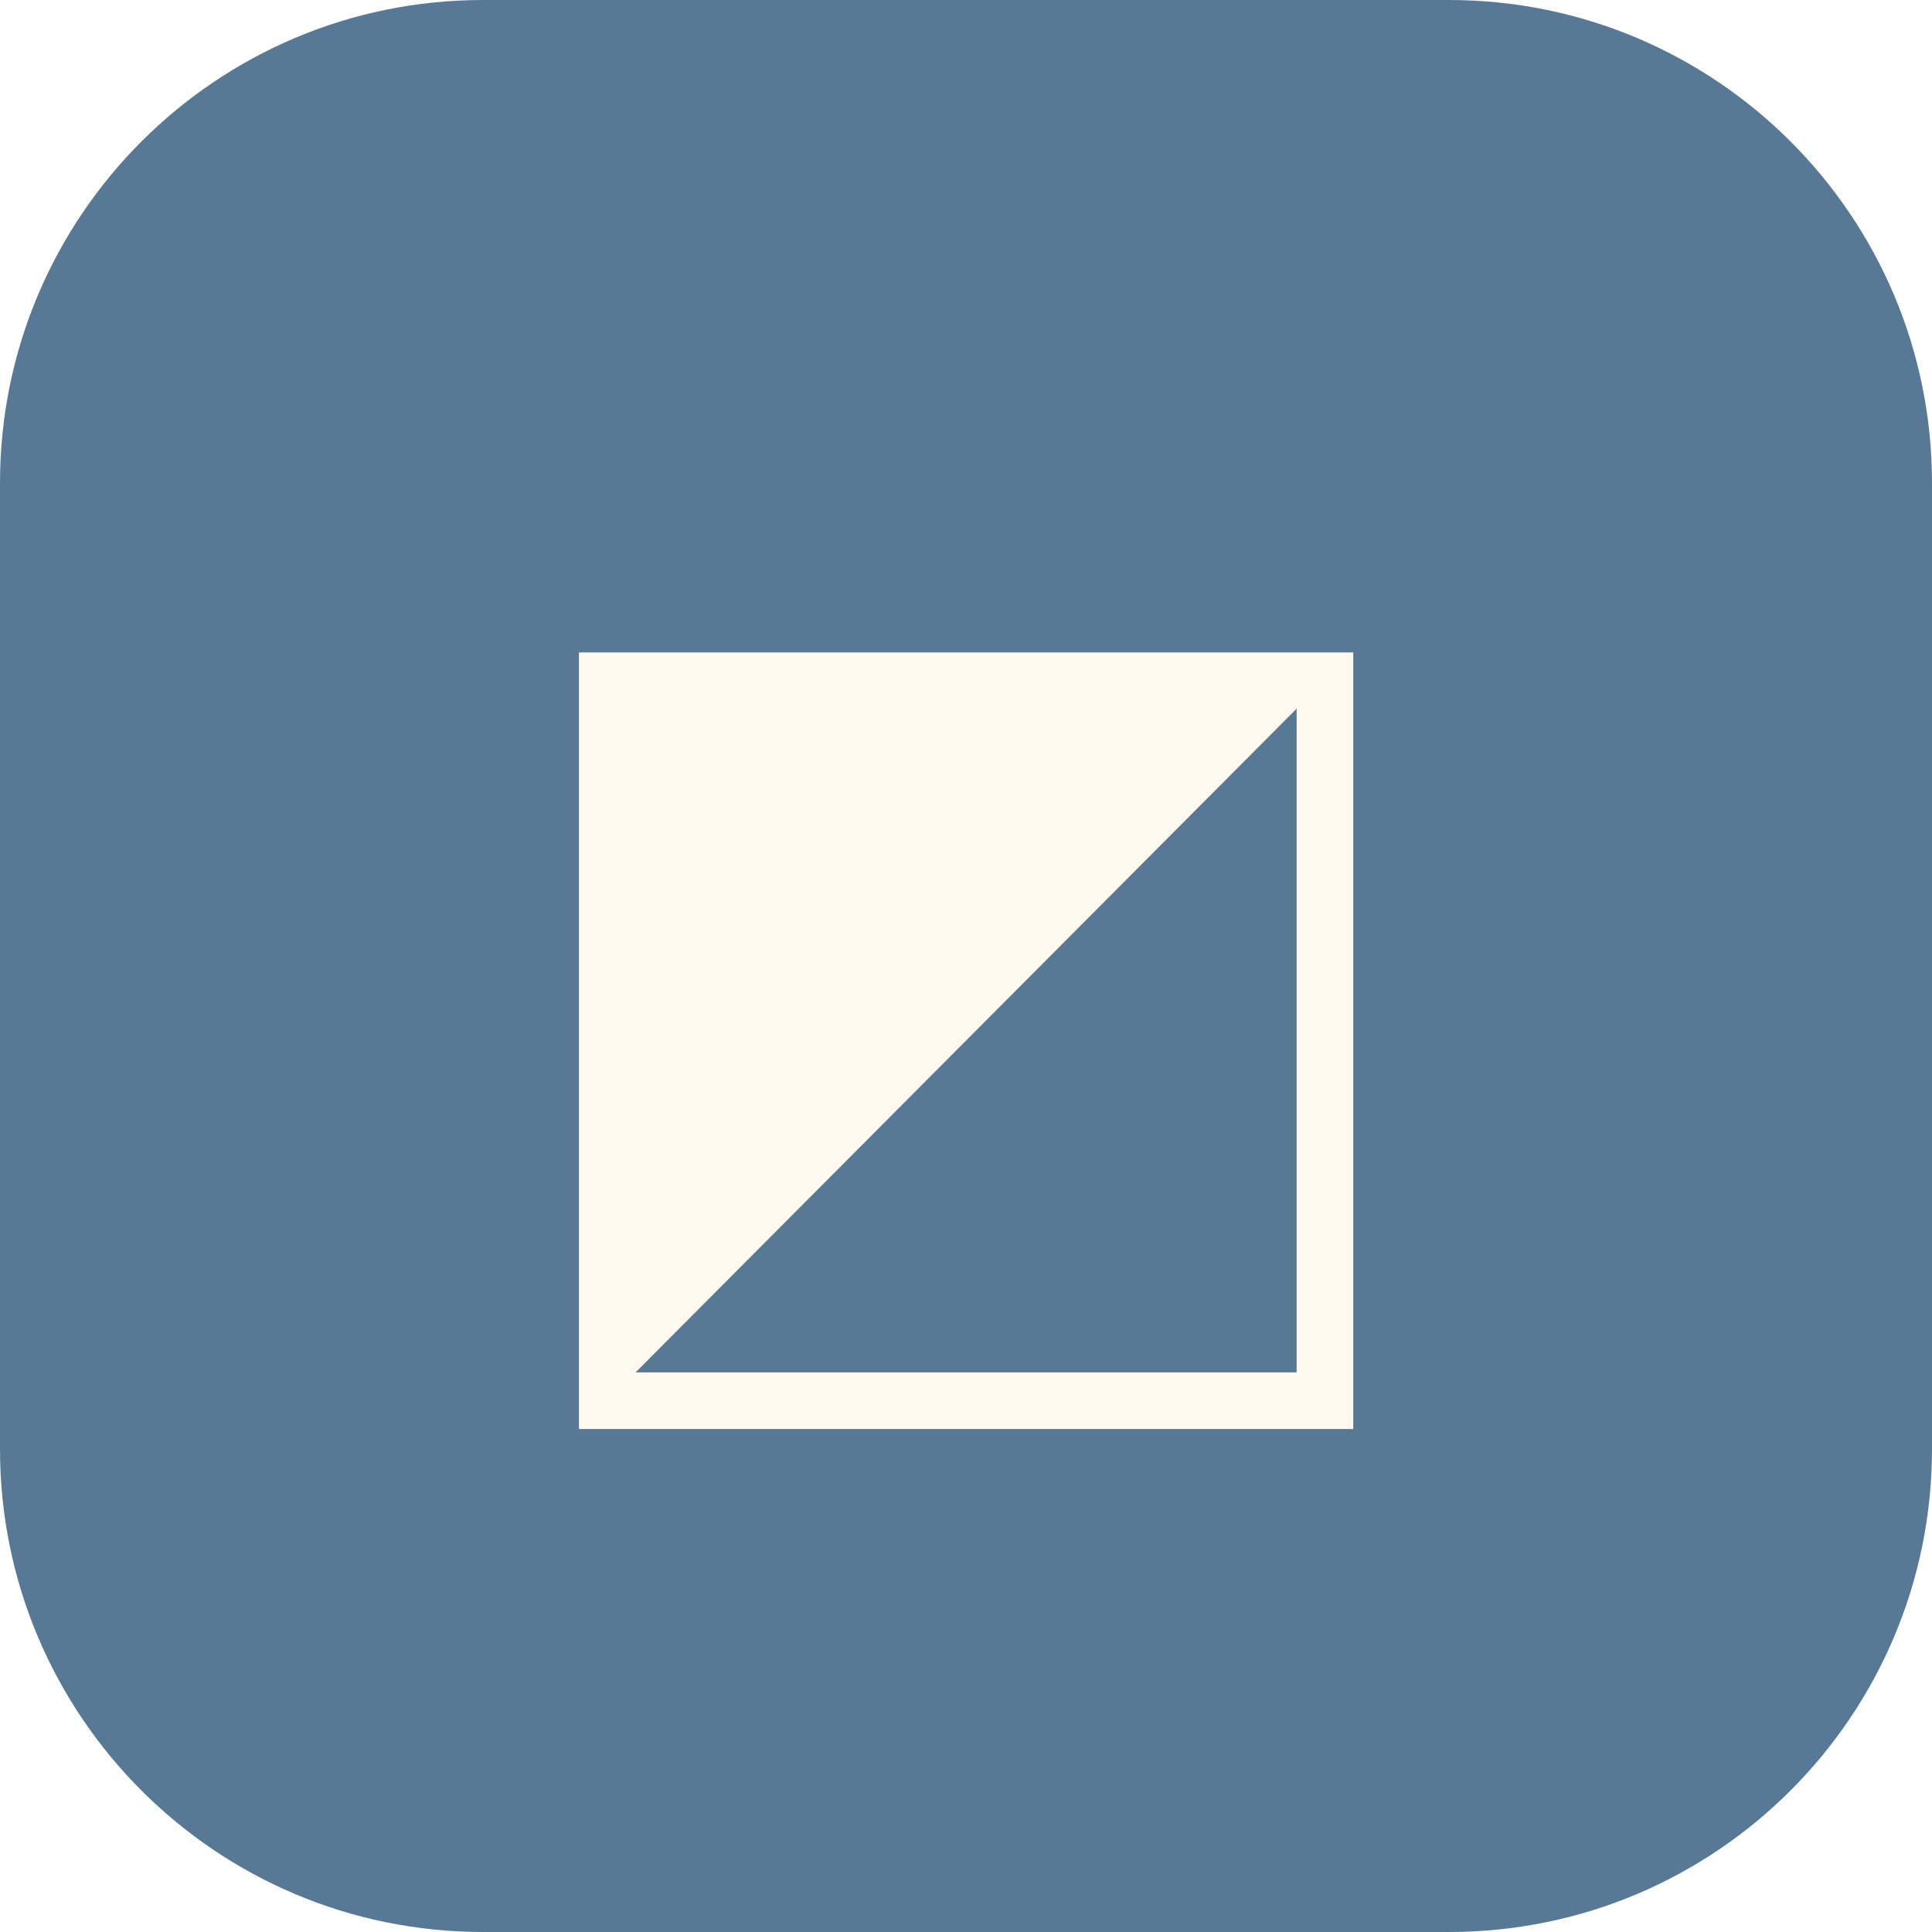
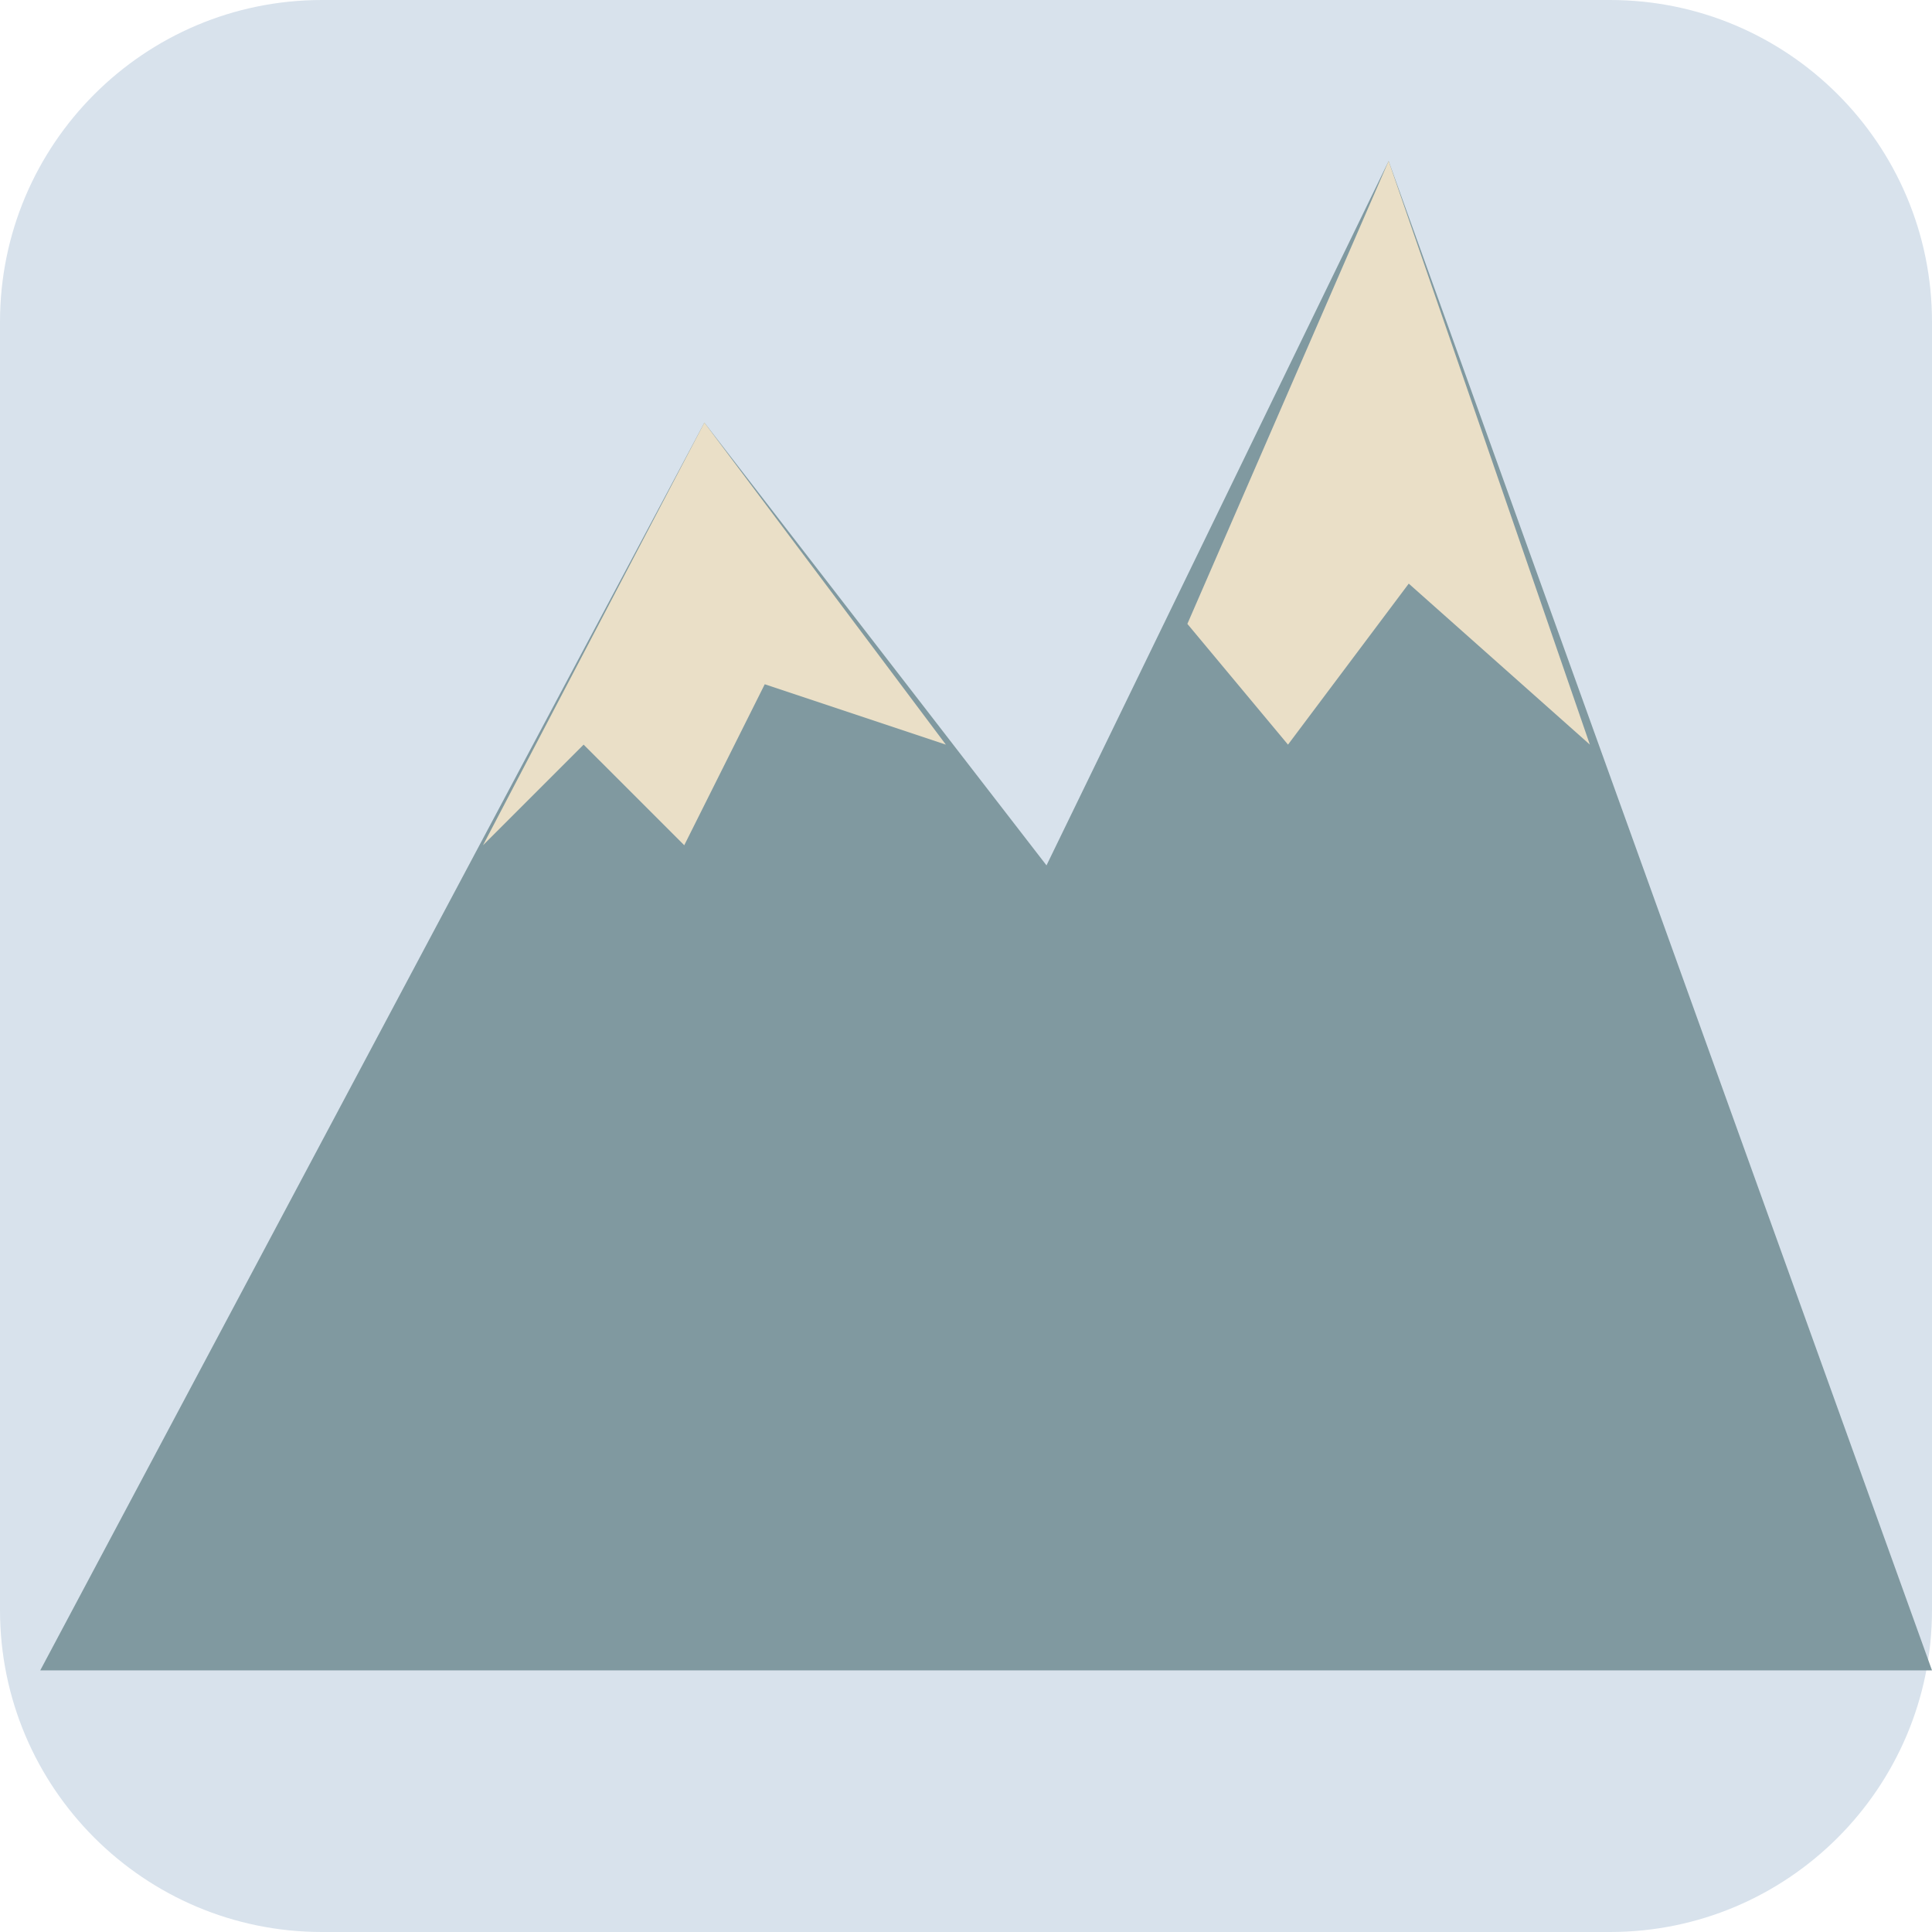
- <svg xmlns="http://www.w3.org/2000/svg" viewBox="0 0 80 80">
-   <rect width="80" height="80" rx="20" fill="#587995" />
-   <text x="40" y="54" font-size="42" text-anchor="middle" fill="#fffaf0">◩</text>
+ <svg xmlns="http://www.w3.org/2000/svg" viewBox="0 0 96 96">
+   <rect width="96" height="96" rx="16" fill="#d8e2ec" />
+   <svg class="art-sprite " viewBox="0 0 96 96" aria-hidden="true">
+     <path fill="#8099a0" d="m2 83 33-62 17 22L69 8l27 75Z" />
+     <path fill="#eadfc7" d="m24 42 11-21 12 16-9-3-4 8-5-5m30-6L69 8l10 29-9-8-6 8Z" />
+   </svg>
</svg>
